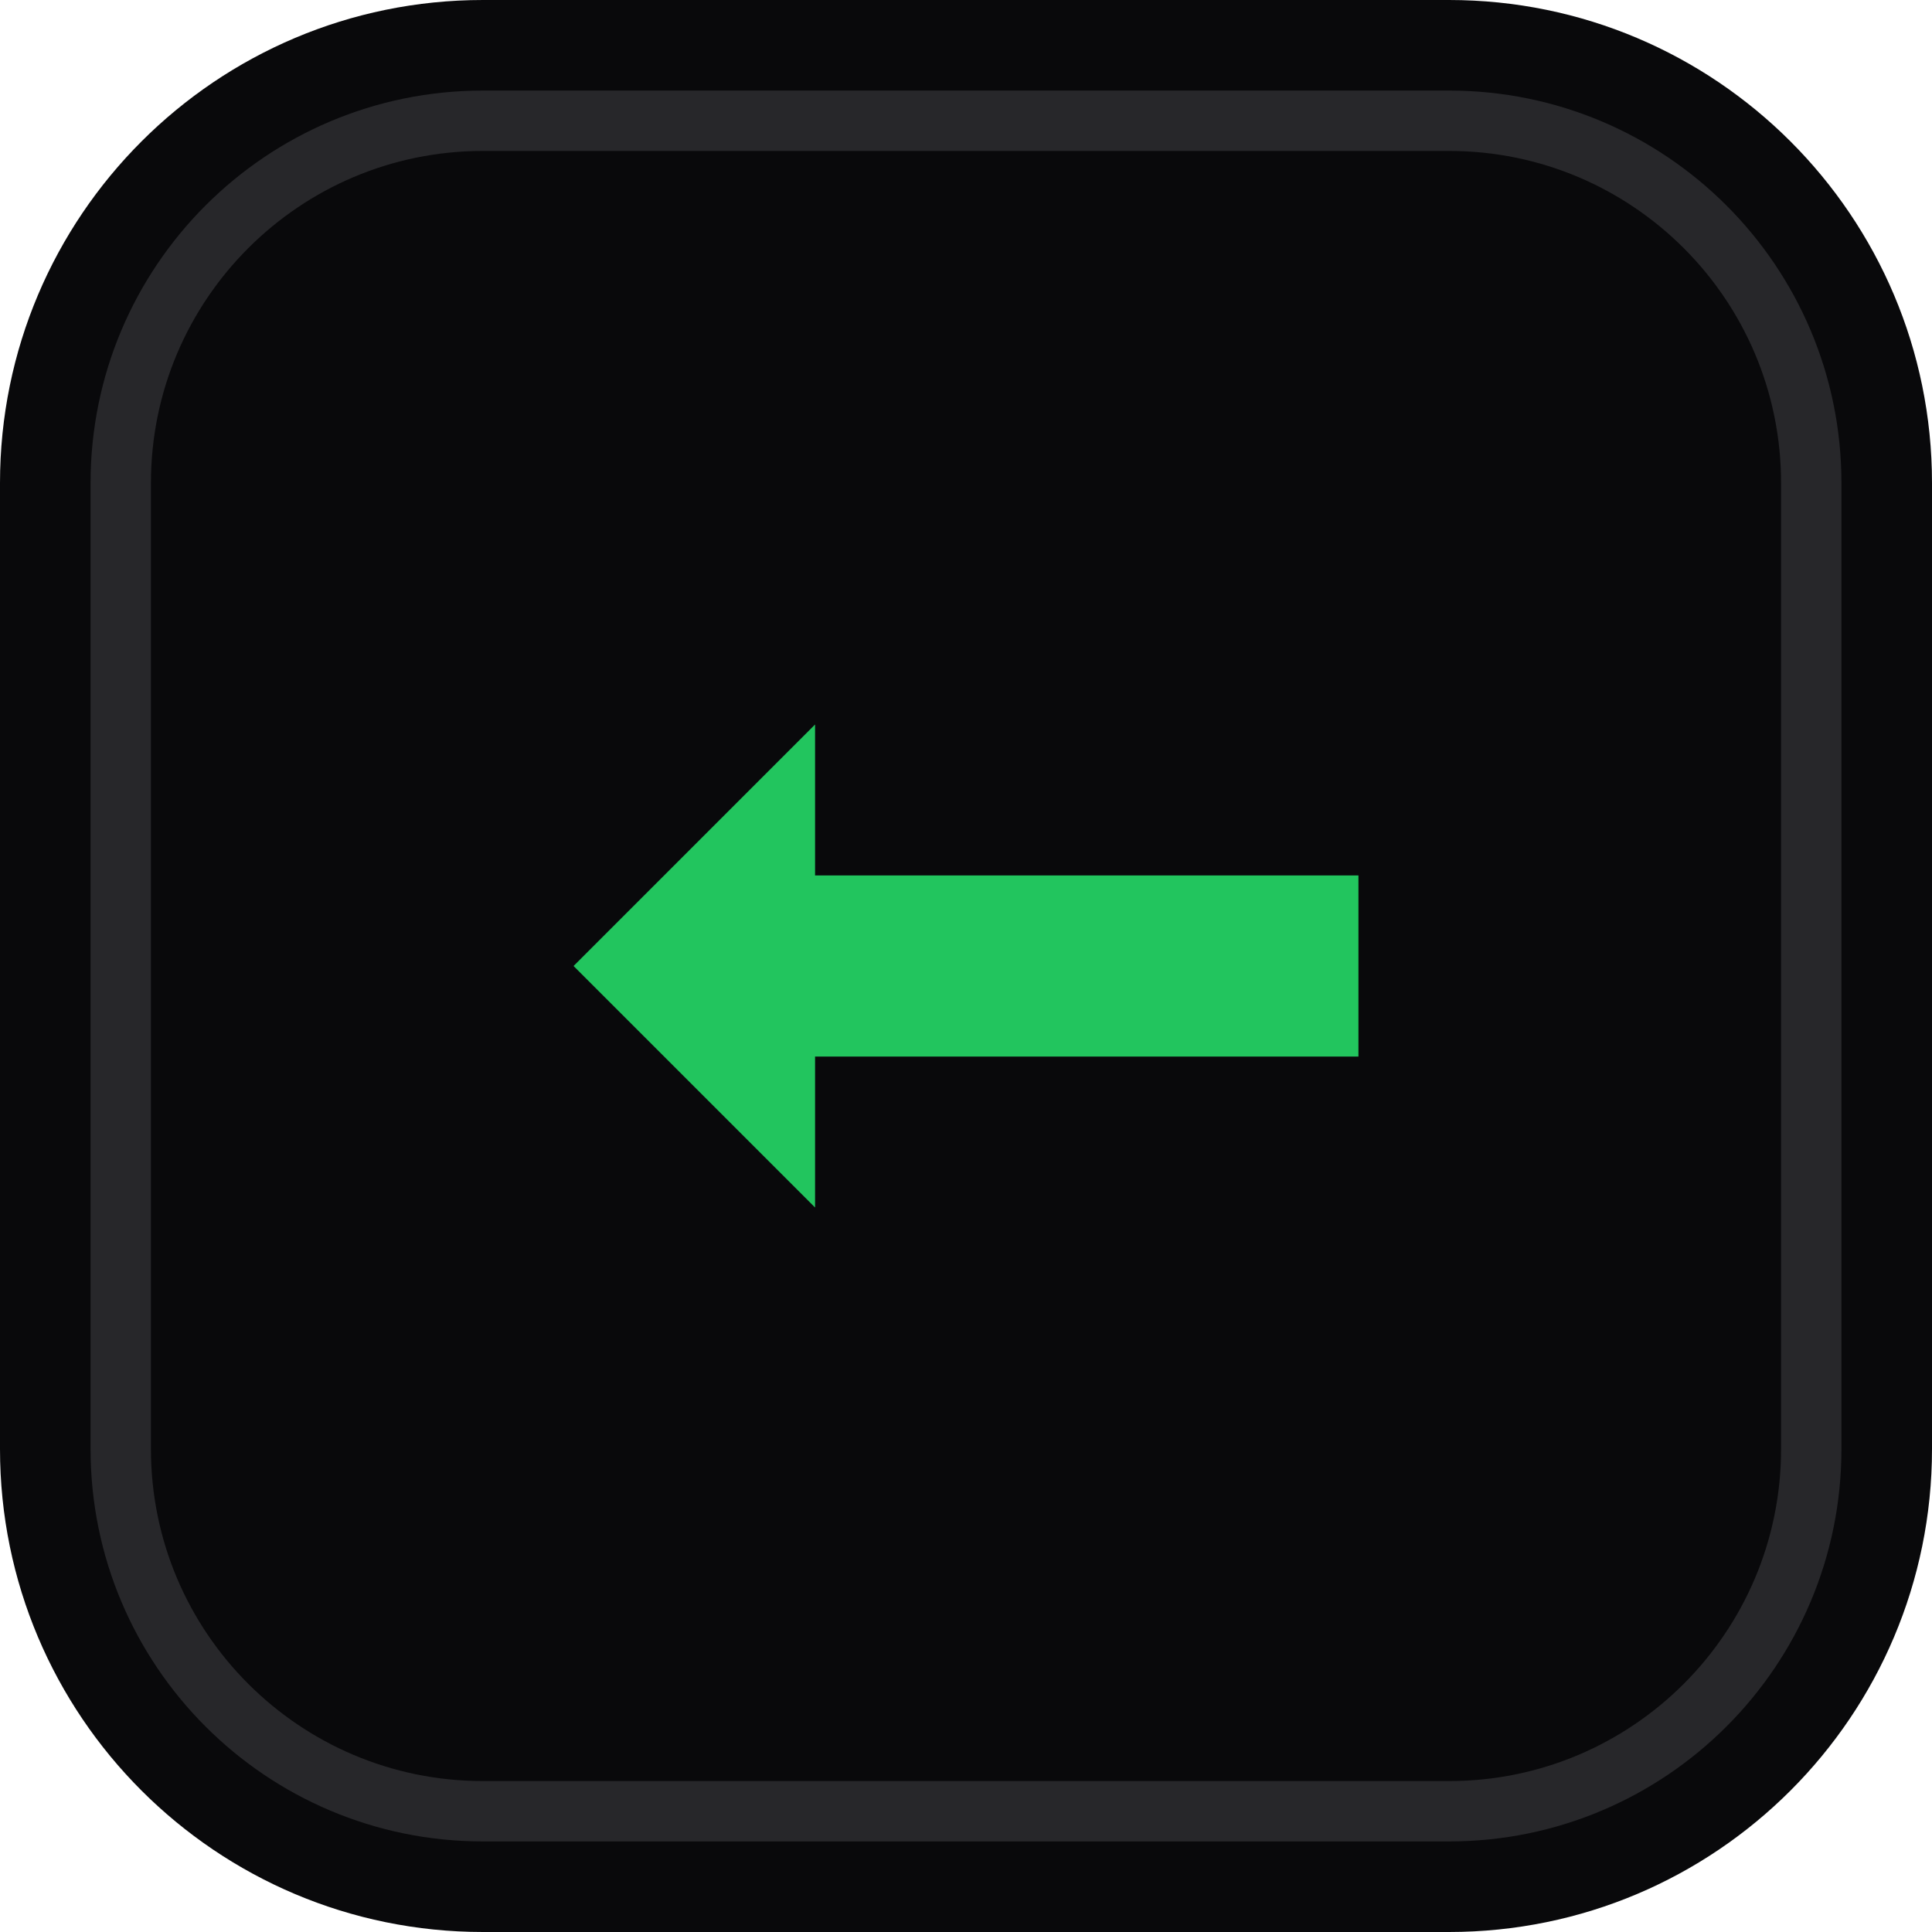
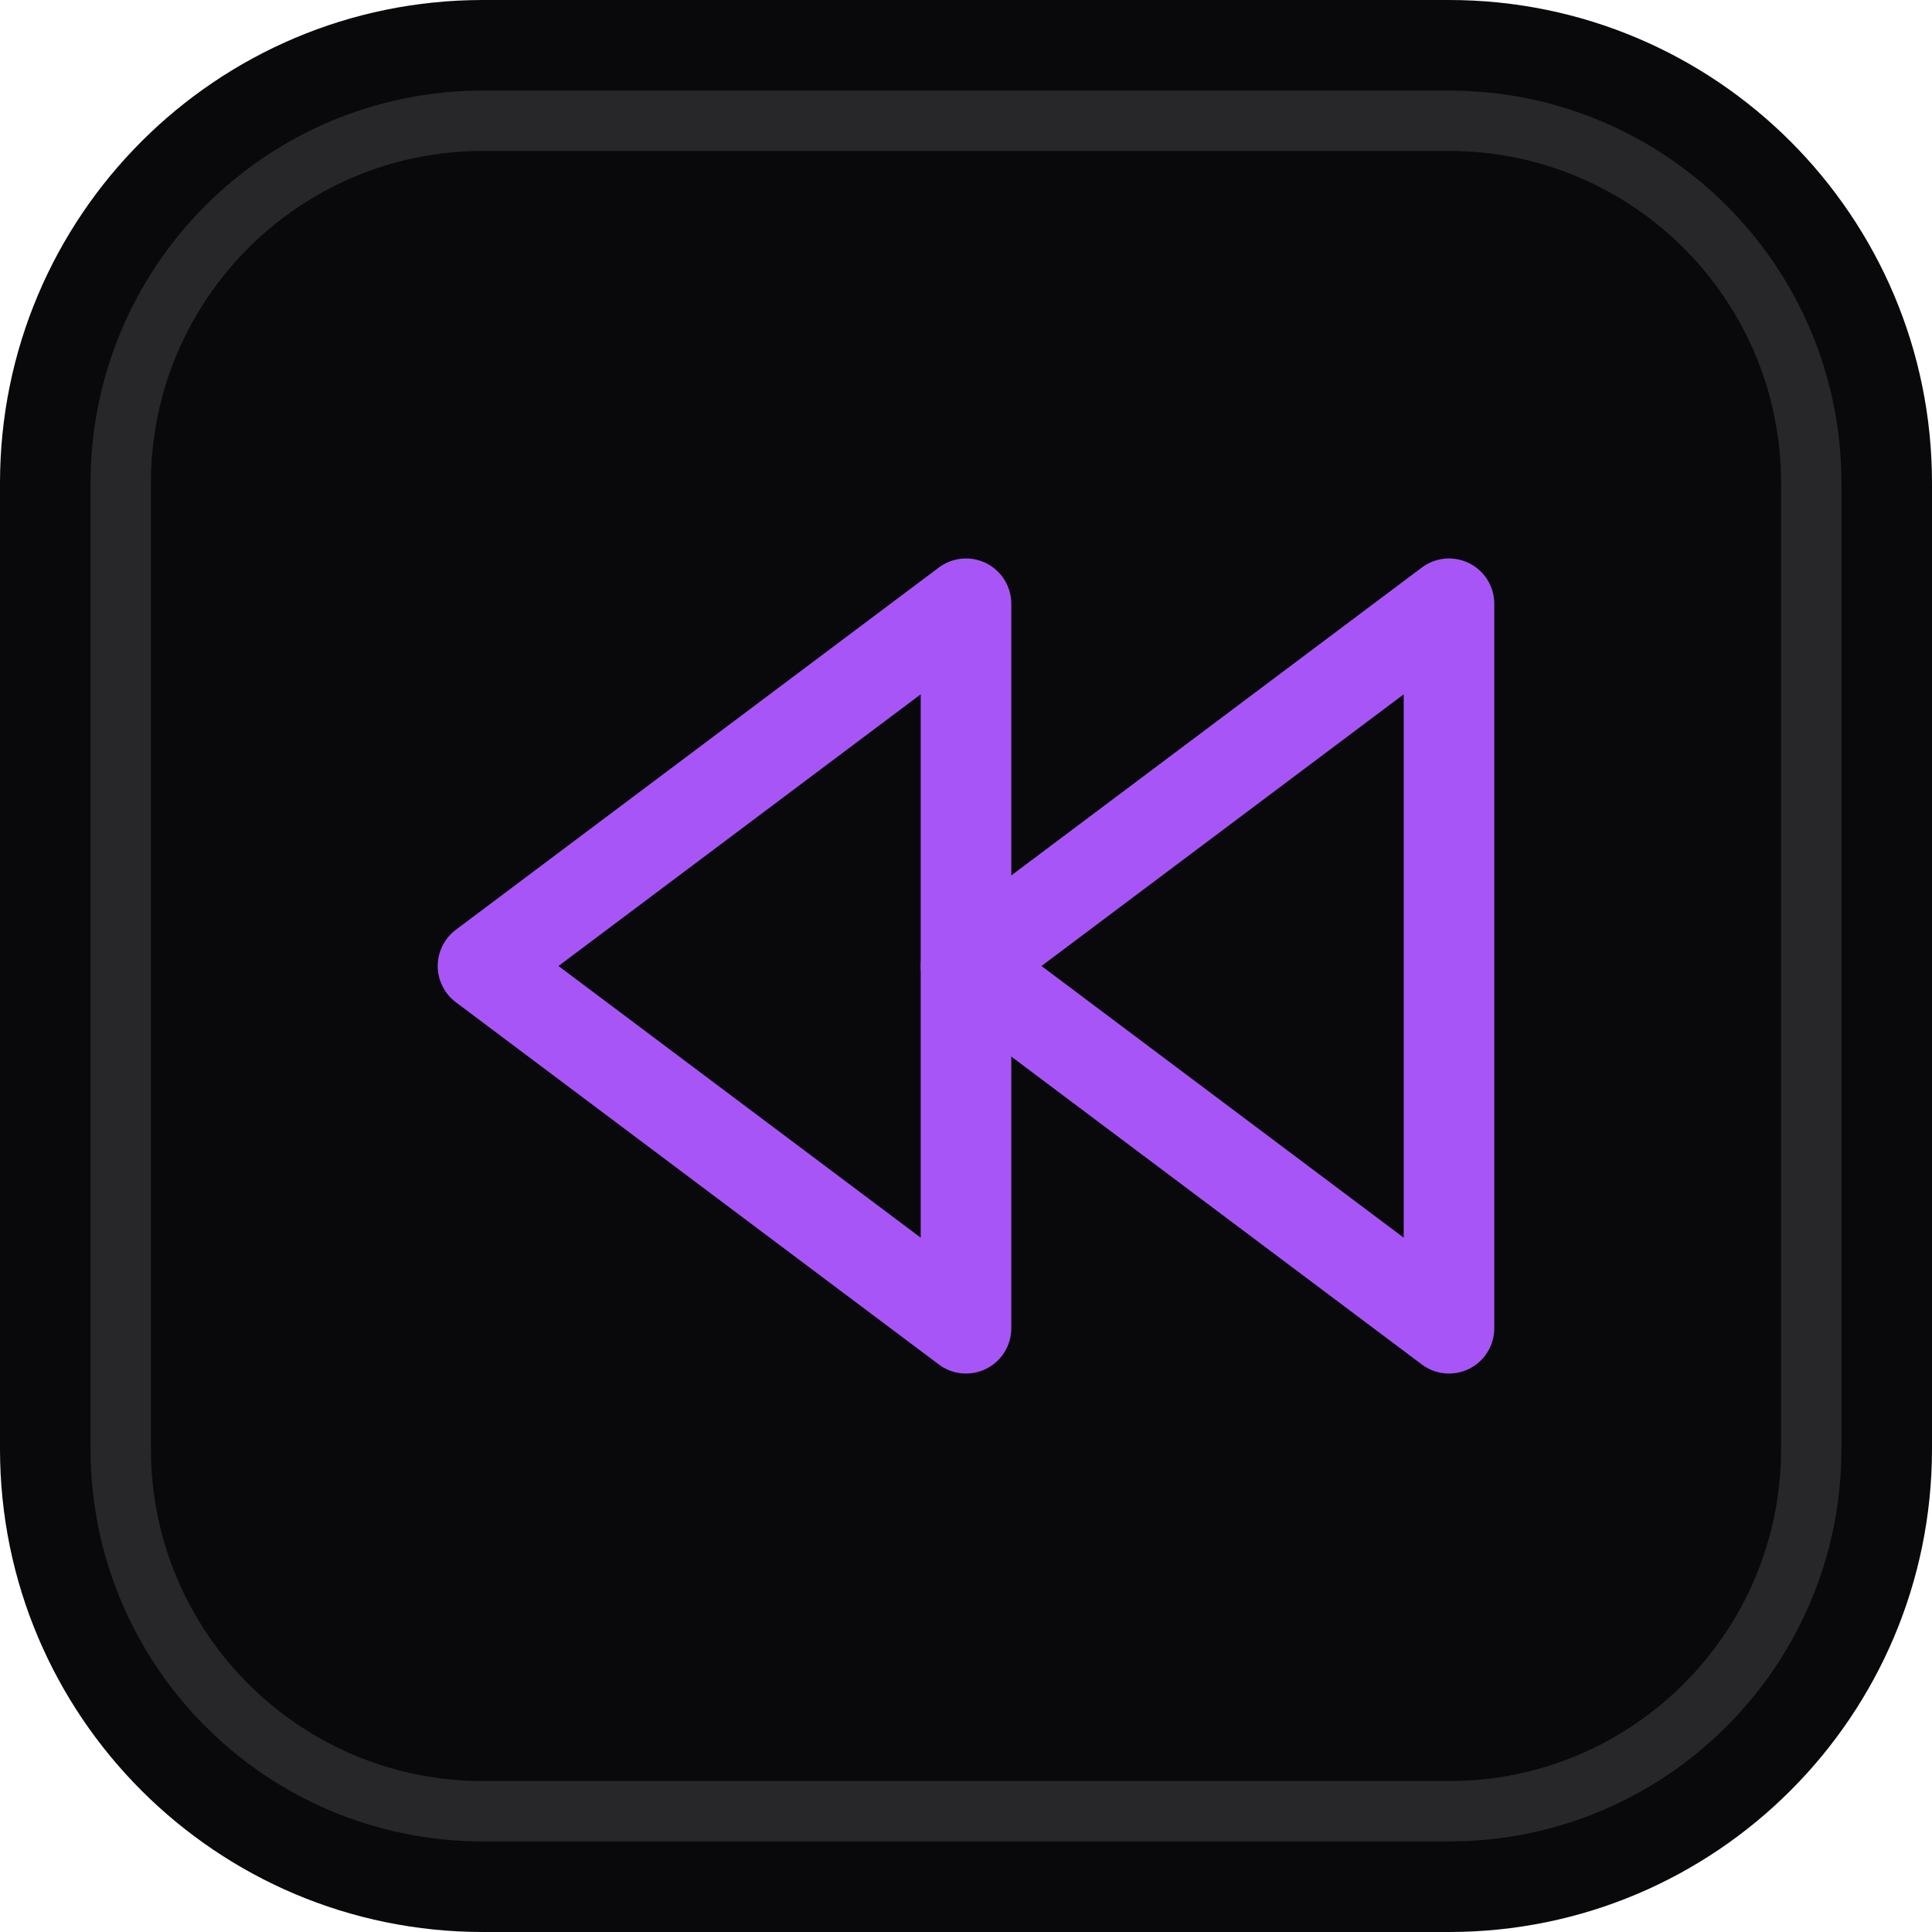
<svg xmlns="http://www.w3.org/2000/svg" width="64" height="64" viewBox="0 0 64 64" fill="none">
  <rect width="64" height="64" rx="16" fill="#09090B" />
  <rect x="4" y="4" width="56" height="56" rx="12" stroke="#27272A" stroke-width="2" />
-   <path d="M19 32L27 24V29H45V35H27V40L19 32Z" fill="#22C55E" />
+   <path d="M32 32L48 20V44L32 32Z" fill="none" stroke="#A855F7" stroke-width="3" stroke-linejoin="round" />
+   <path d="M16 32L32 20V44L16 32Z" fill="none" stroke="#A855F7" stroke-width="3" stroke-linejoin="round" />
</svg>
